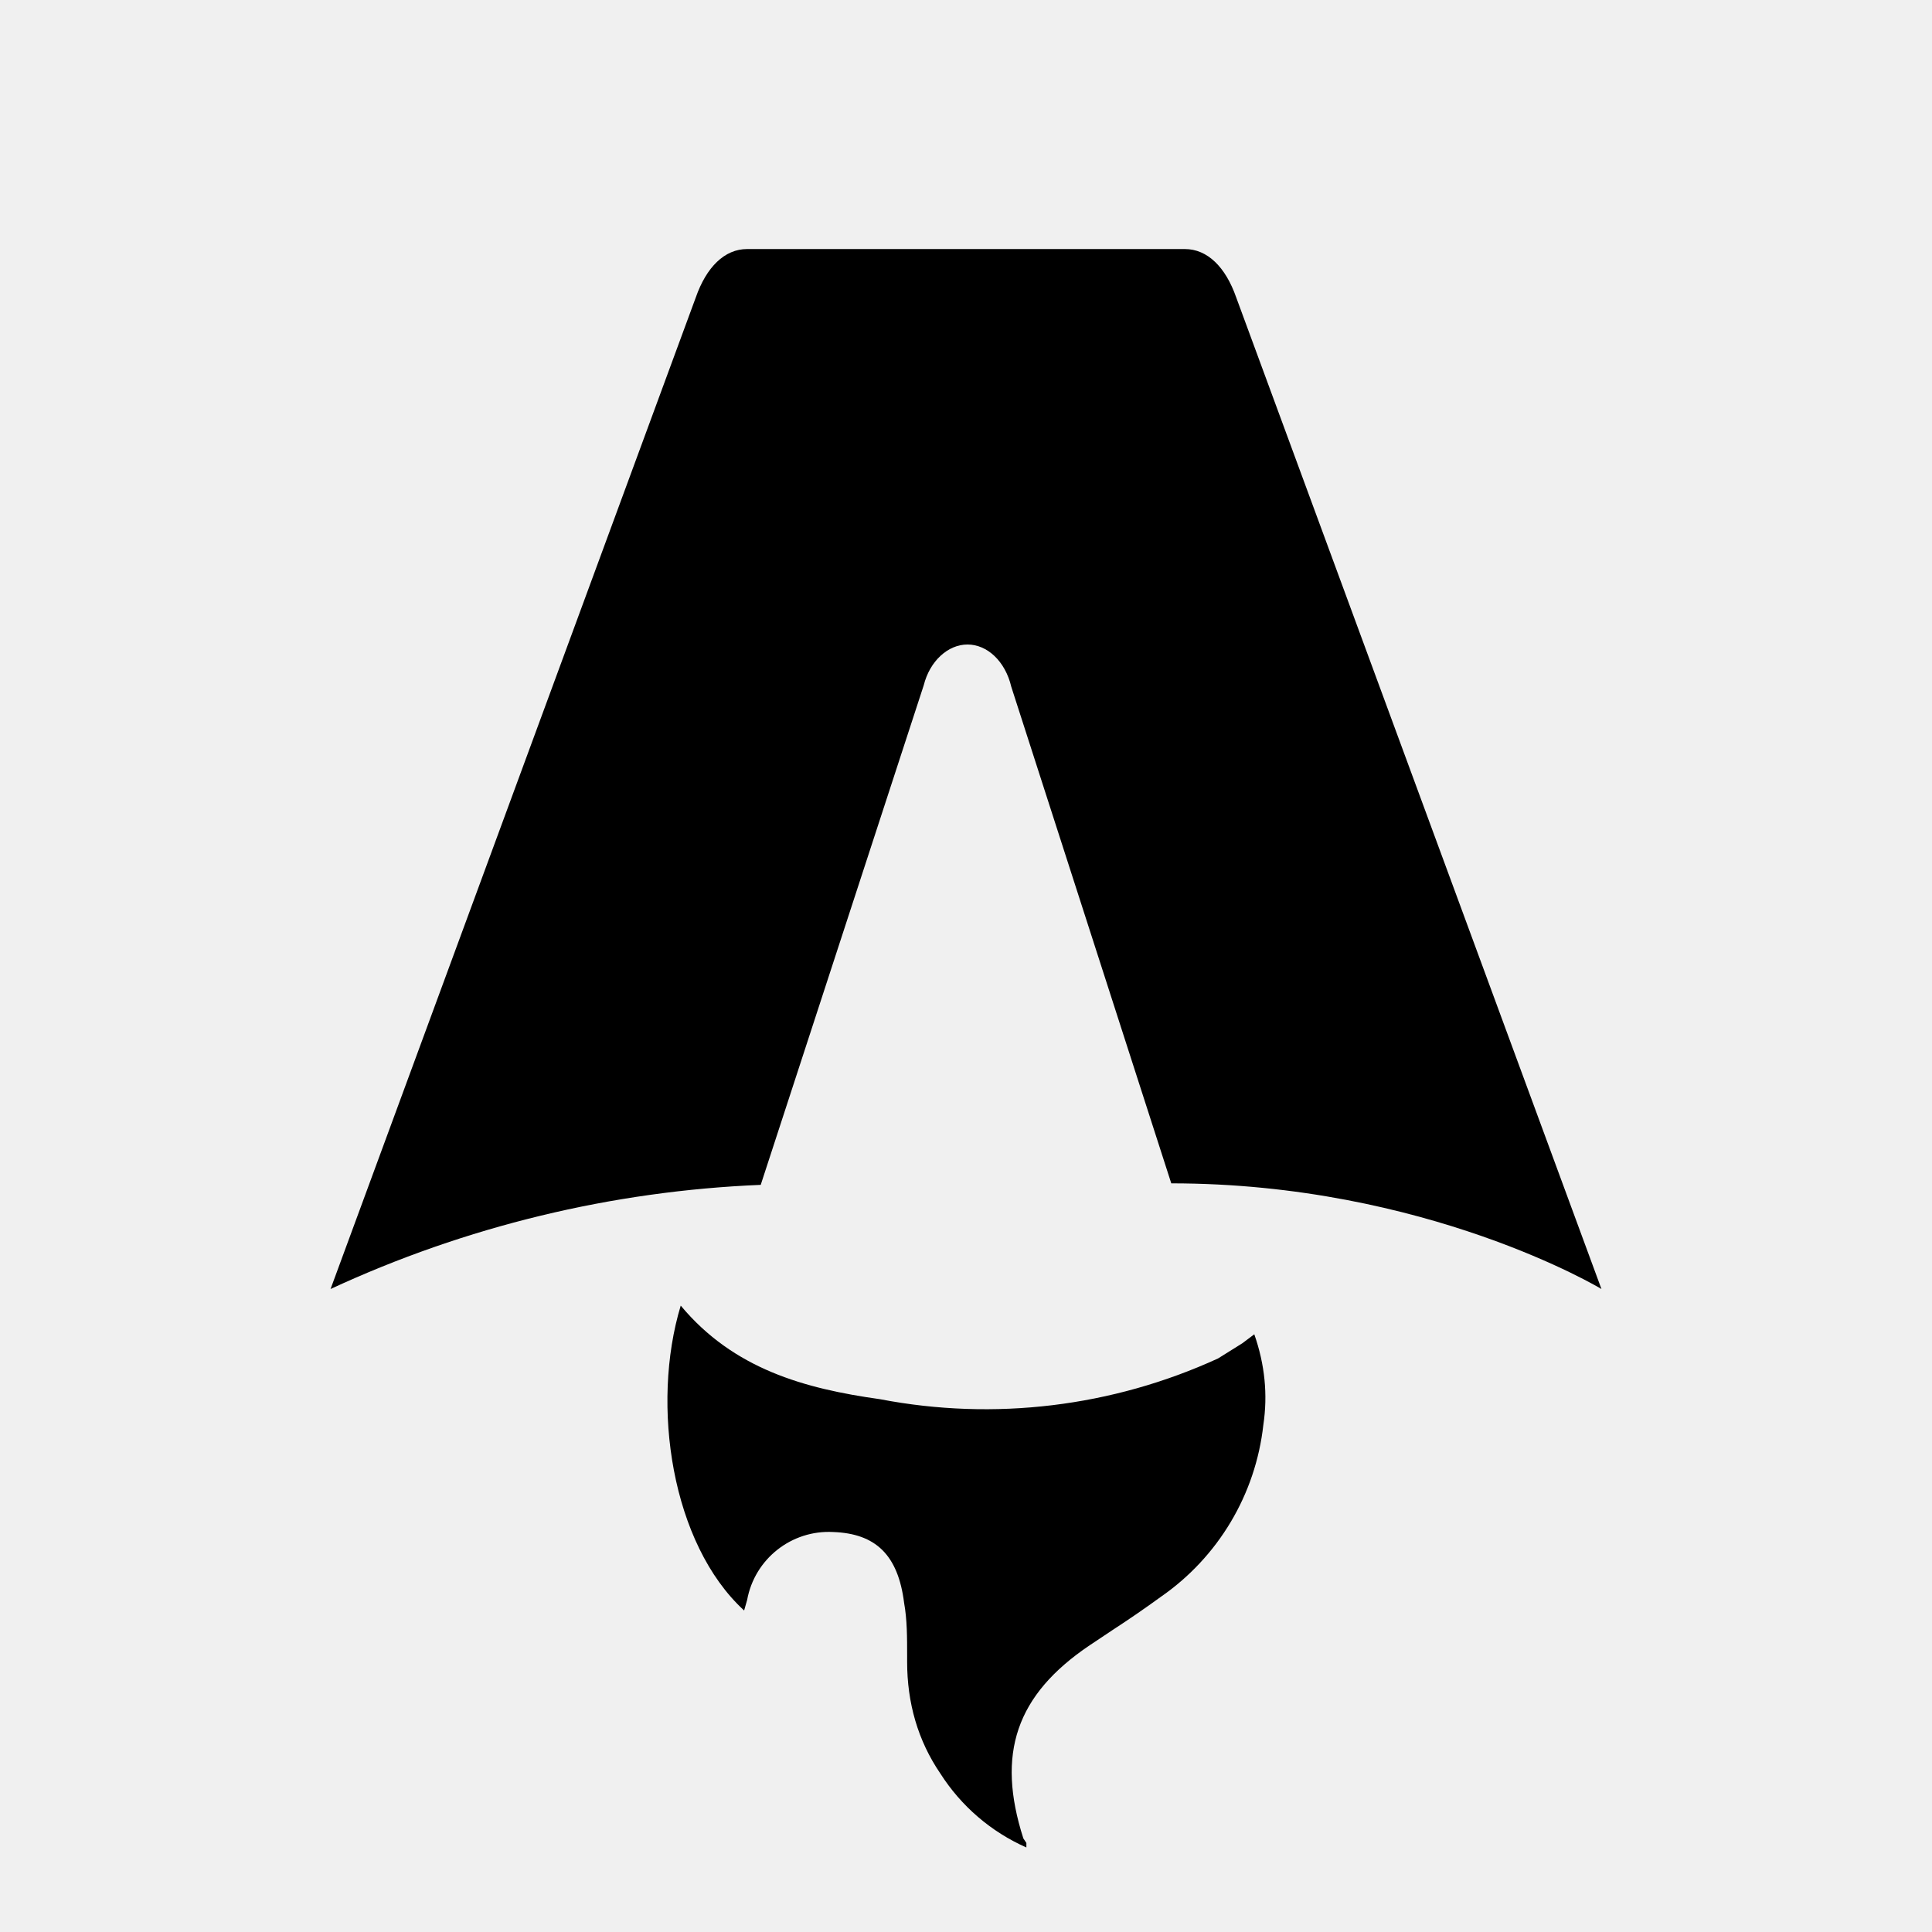
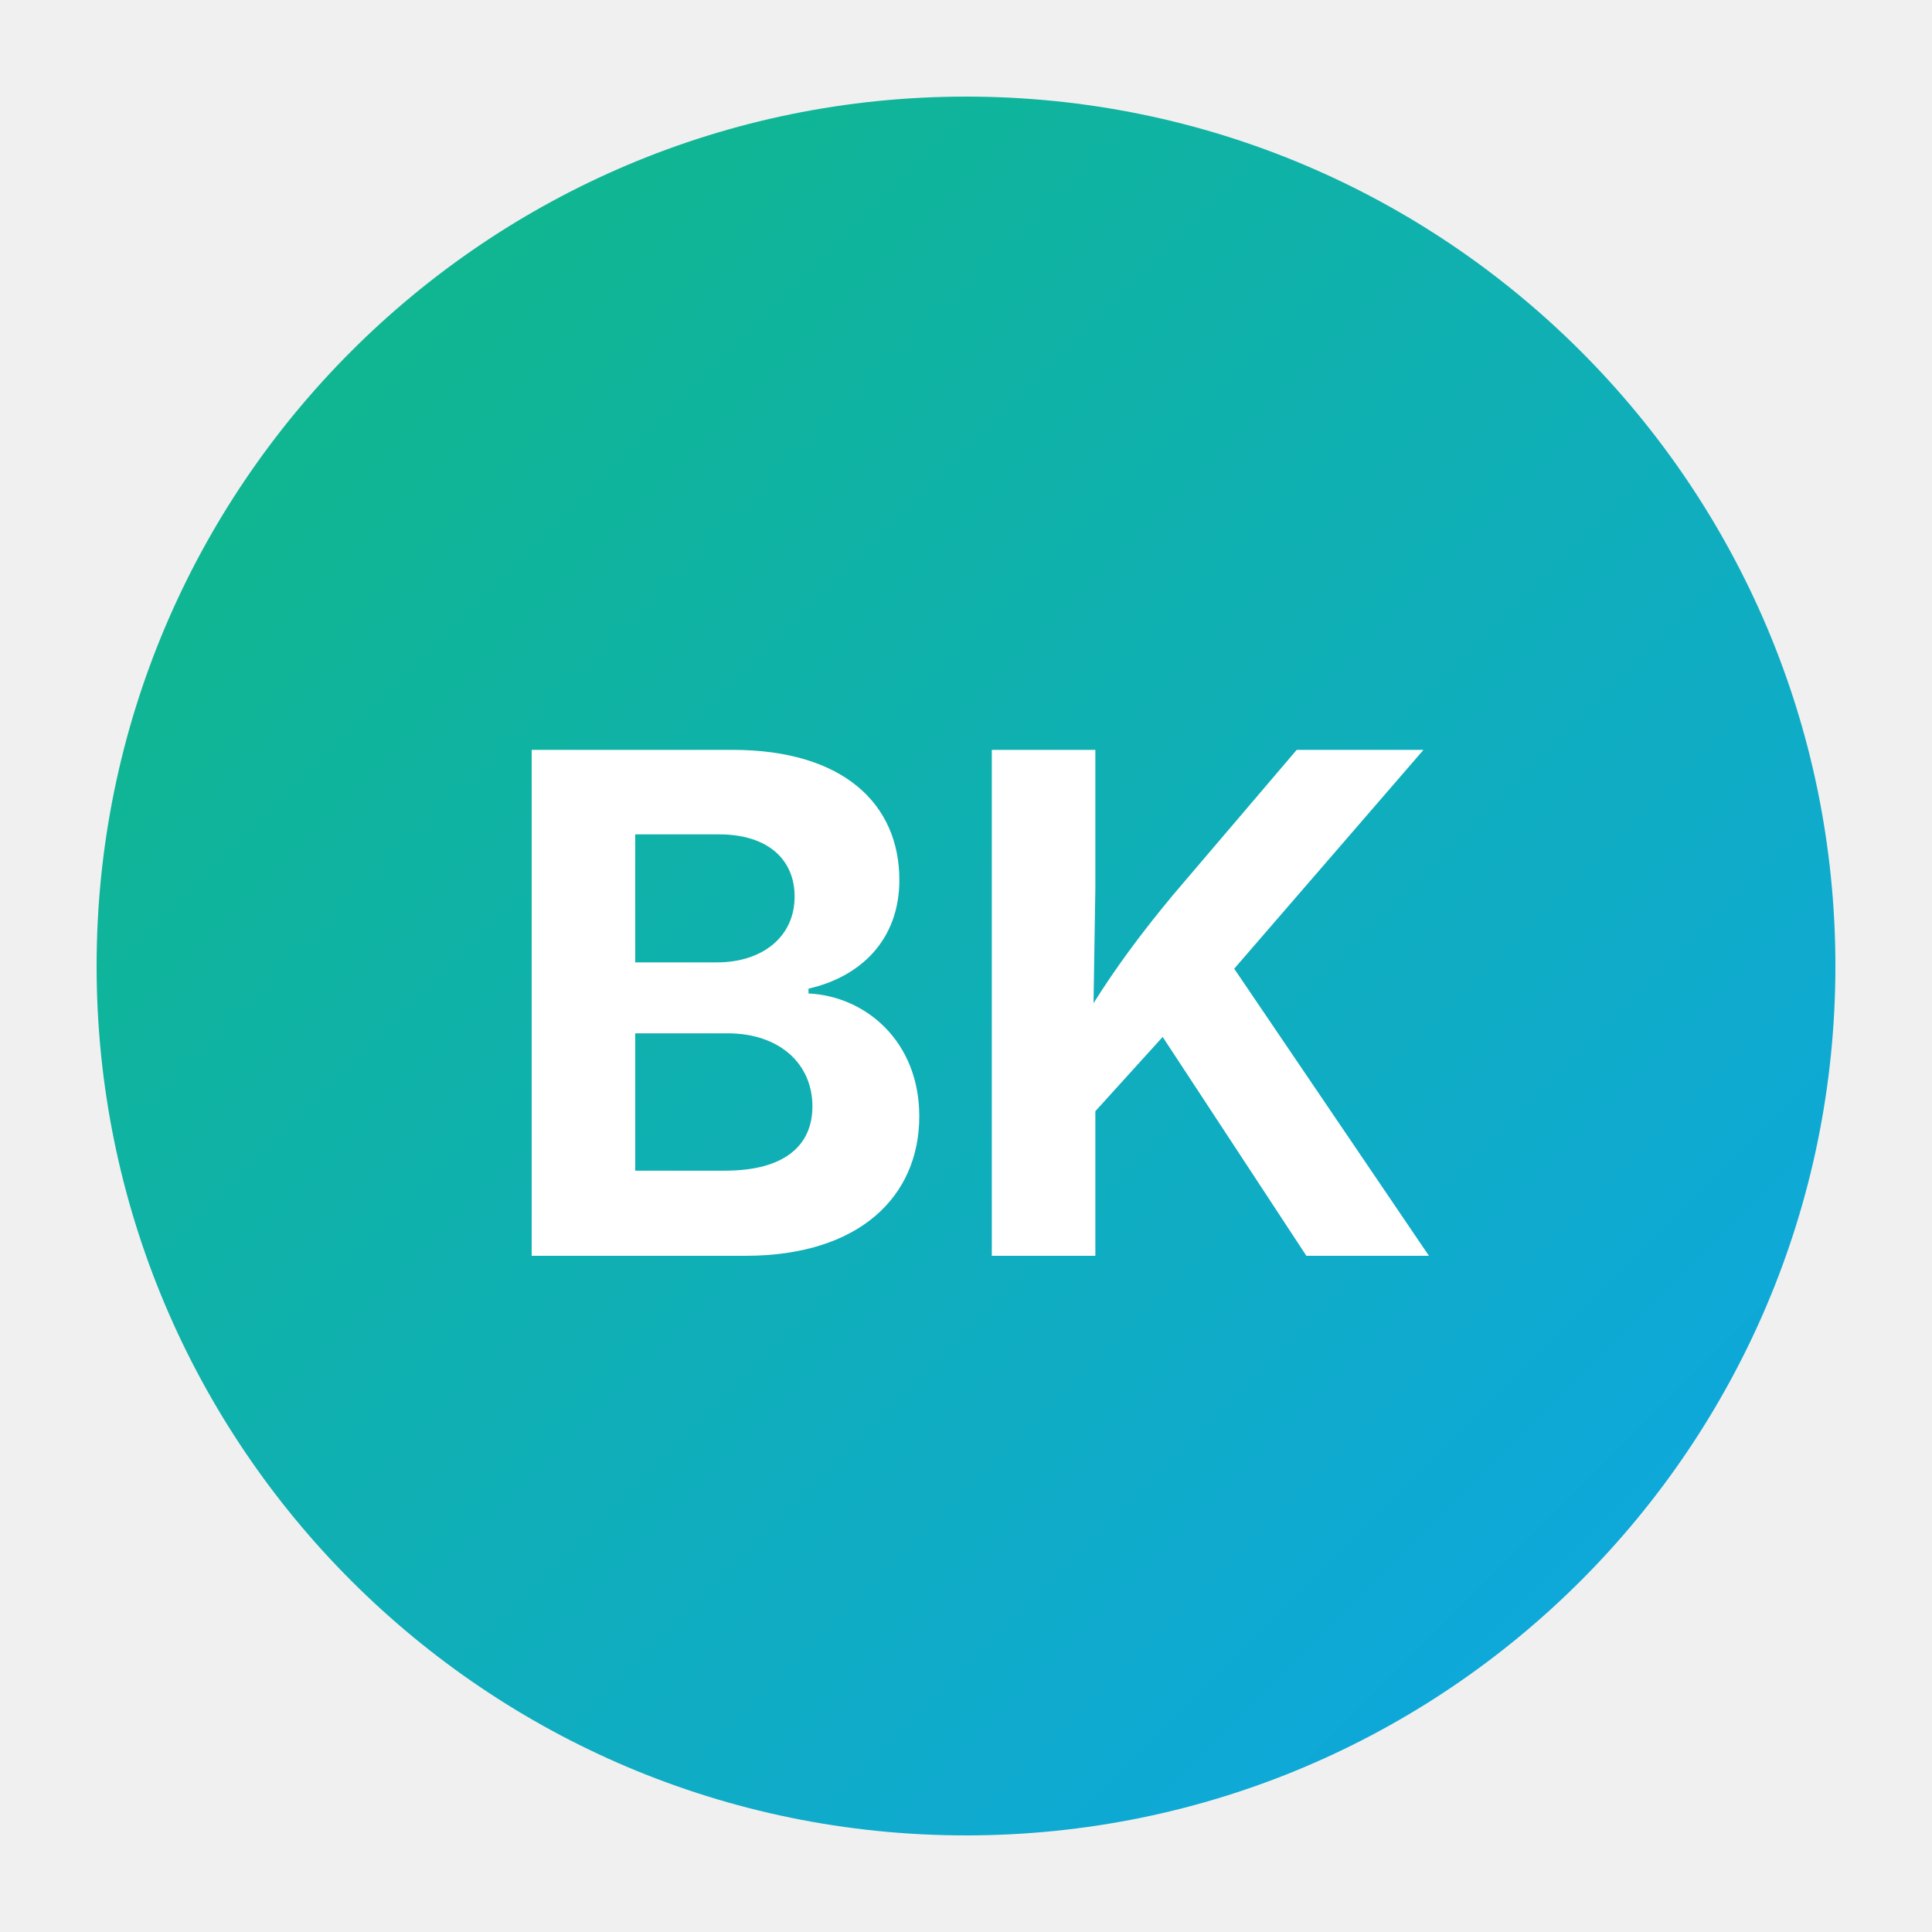
- <svg xmlns="http://www.w3.org/2000/svg" fill="none" viewBox="0 0 128 128">
-   <path d="M50.4 78.5a75.1 75.1 0 0 0-28.5 6.9l24.2-65.7c.7-2 1.9-3.2 3.4-3.2h29c1.5 0 2.7 1.2 3.4 3.2l24.2 65.7s-11.6-7-28.5-7L67 45.5c-.4-1.7-1.6-2.8-2.9-2.8-1.3 0-2.5 1.1-2.9 2.7L50.4 78.5Zm-1.1 28.2Zm-4.2-20.2c-2 6.6-.6 15.8 4.2 20.2a17.5 17.5 0 0 1 .2-.7 5.5 5.5 0 0 1 5.7-4.5c2.8.1 4.3 1.5 4.7 4.7.2 1.1.2 2.3.2 3.5v.4c0 2.7.7 5.2 2.2 7.4a13 13 0 0 0 5.7 4.9v-.3l-.2-.3c-1.8-5.6-.5-9.5 4.4-12.8l1.5-1a73 73 0 0 0 3.2-2.2 16 16 0 0 0 6.8-11.4c.3-2 .1-4-.6-6l-.8.6-1.6 1a37 37 0 0 1-22.4 2.7c-5-.7-9.7-2-13.2-6.2Z" />
-   <style>
-         path { fill: #000; }
-         @media (prefers-color-scheme: dark) {
-             path { fill: #FFF; }
-         }
-     </style>
+ <svg xmlns="http://www.w3.org/2000/svg" viewBox="0 0 100 100" fill="none">
+   <defs>
+     <linearGradient id="faviconGradient" x1="0%" y1="0%" x2="100%" y2="100%">
+       <stop offset="0%" stop-color="#10b981" />
+       <stop offset="100%" stop-color="#0ea5e9" />
+     </linearGradient>
+   </defs>
+   <circle cx="50" cy="50" r="45" fill="url(#faviconGradient)" />
+   <text x="50" y="65" font-family="system-ui, -apple-system, sans-serif" font-size="36" font-weight="700" text-anchor="middle" fill="#ffffff">
+     BK
+   </text>
</svg>
